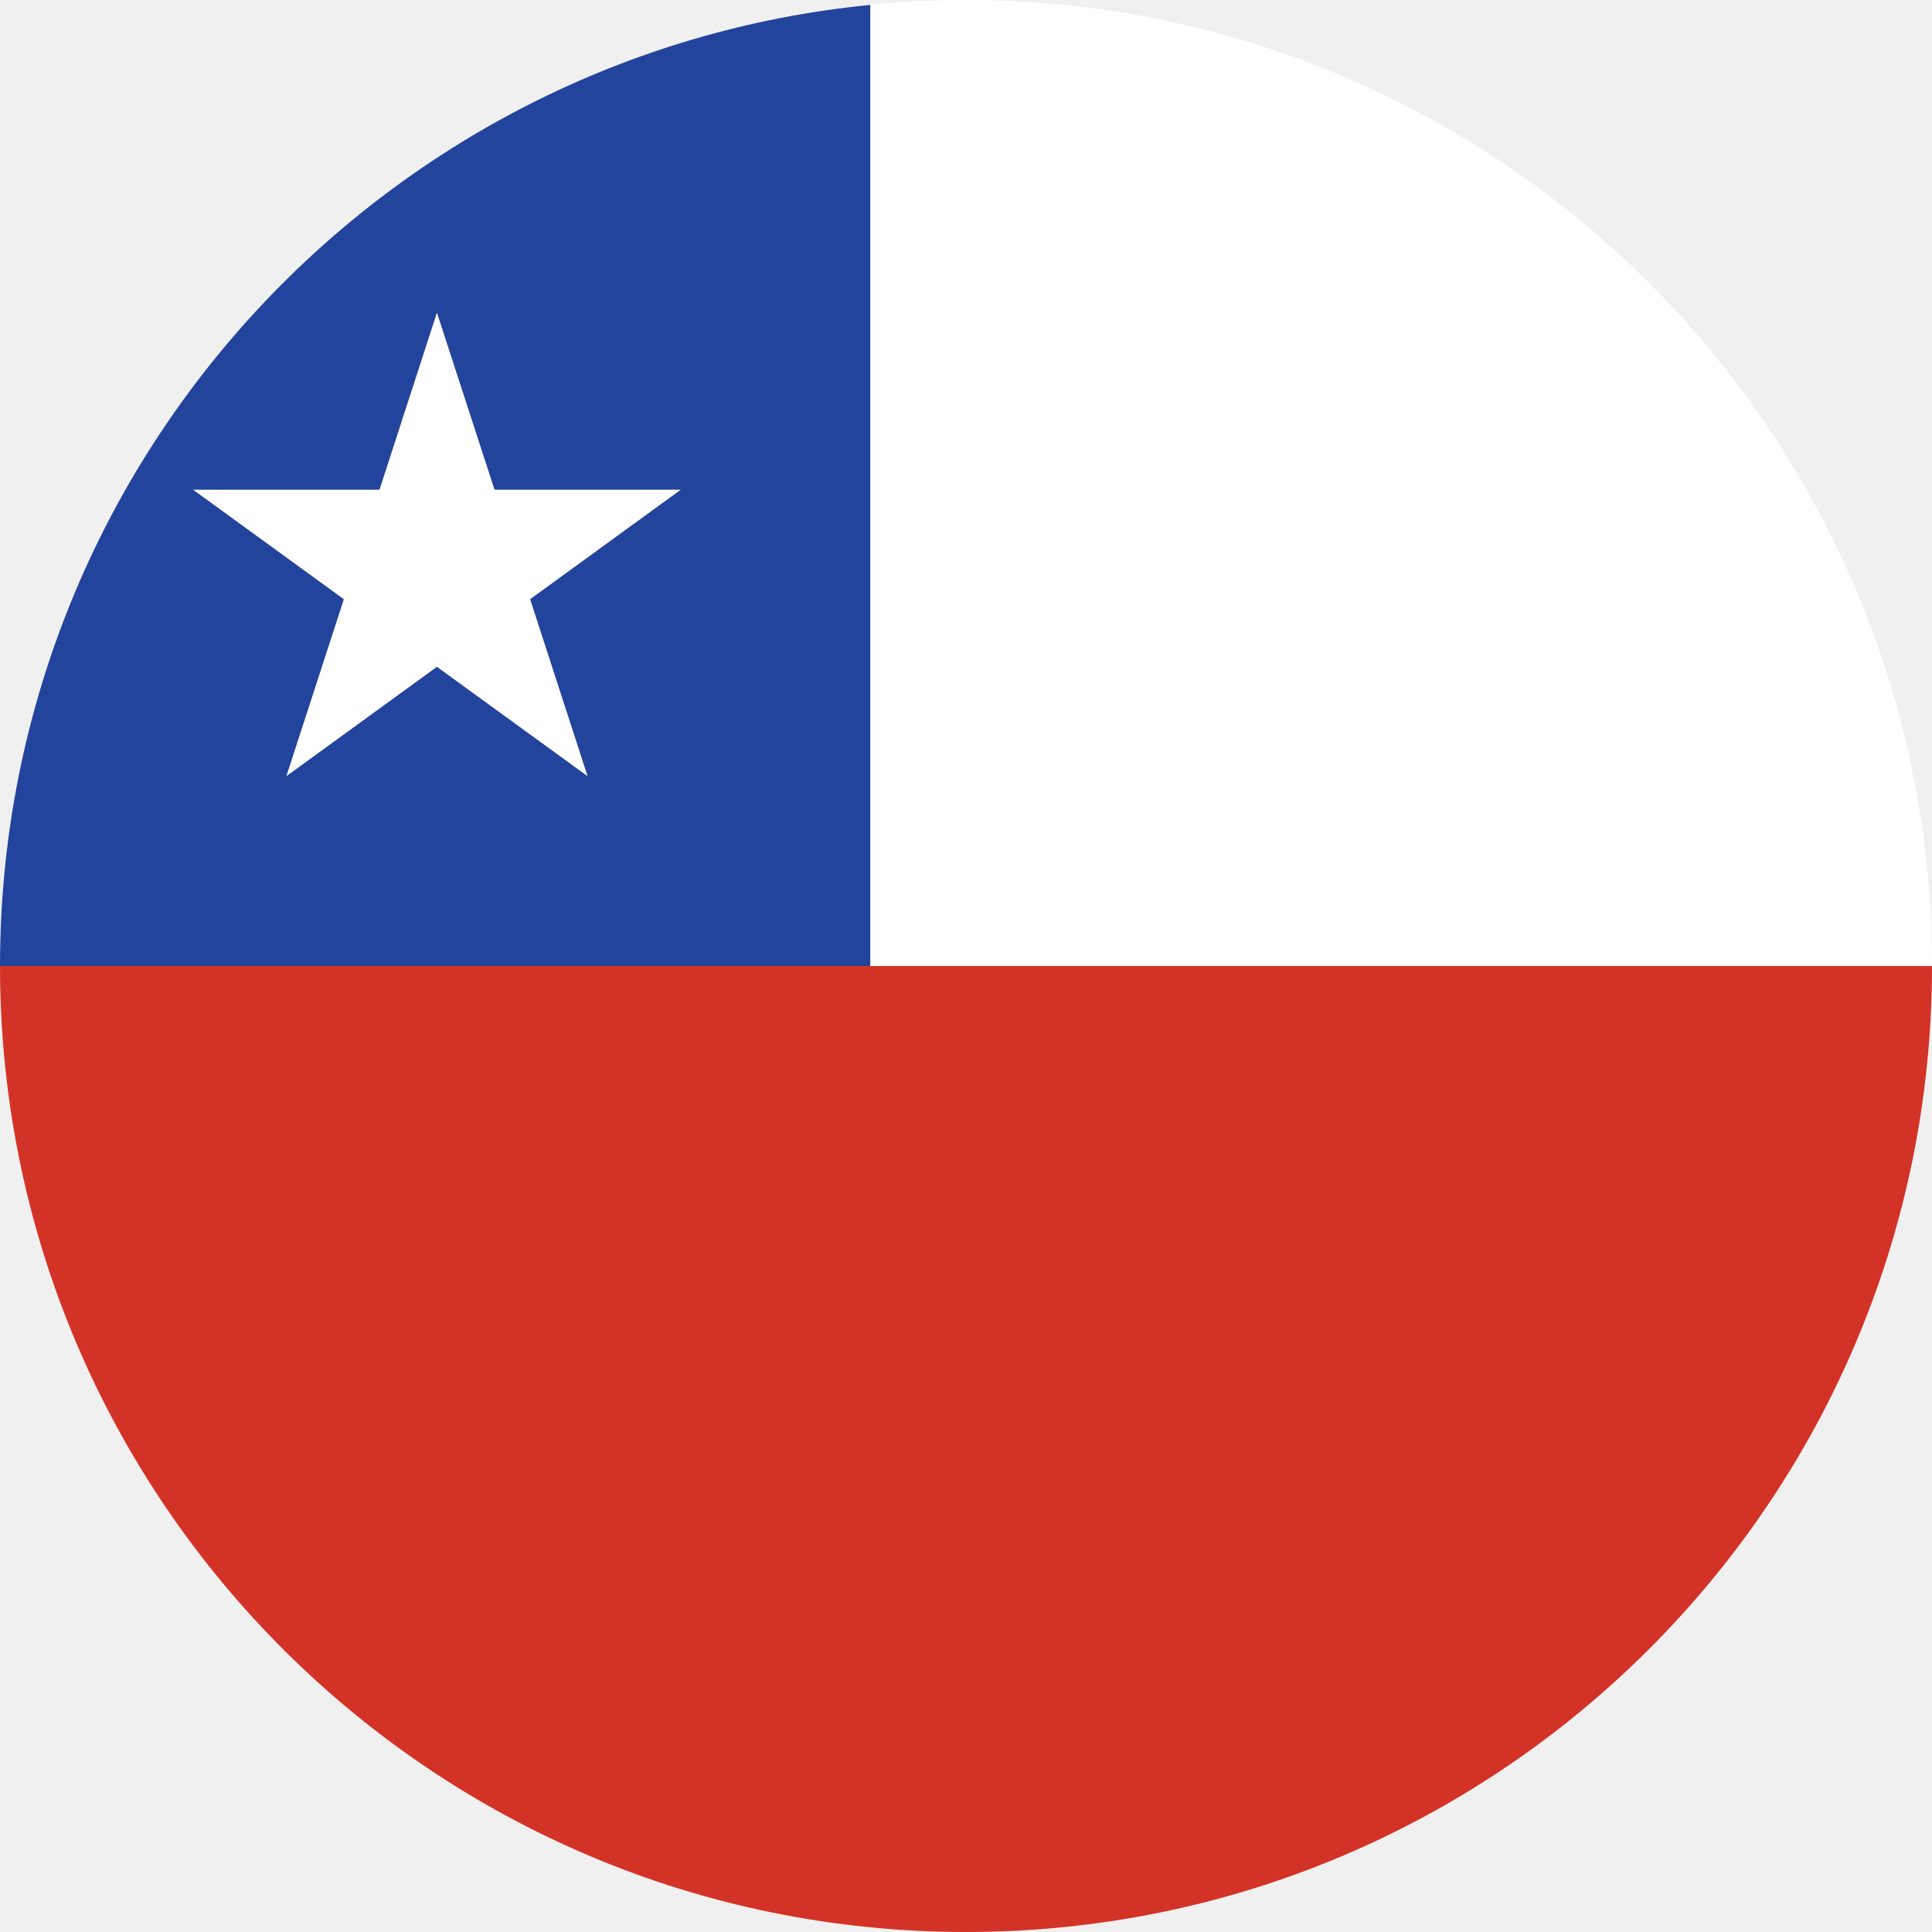
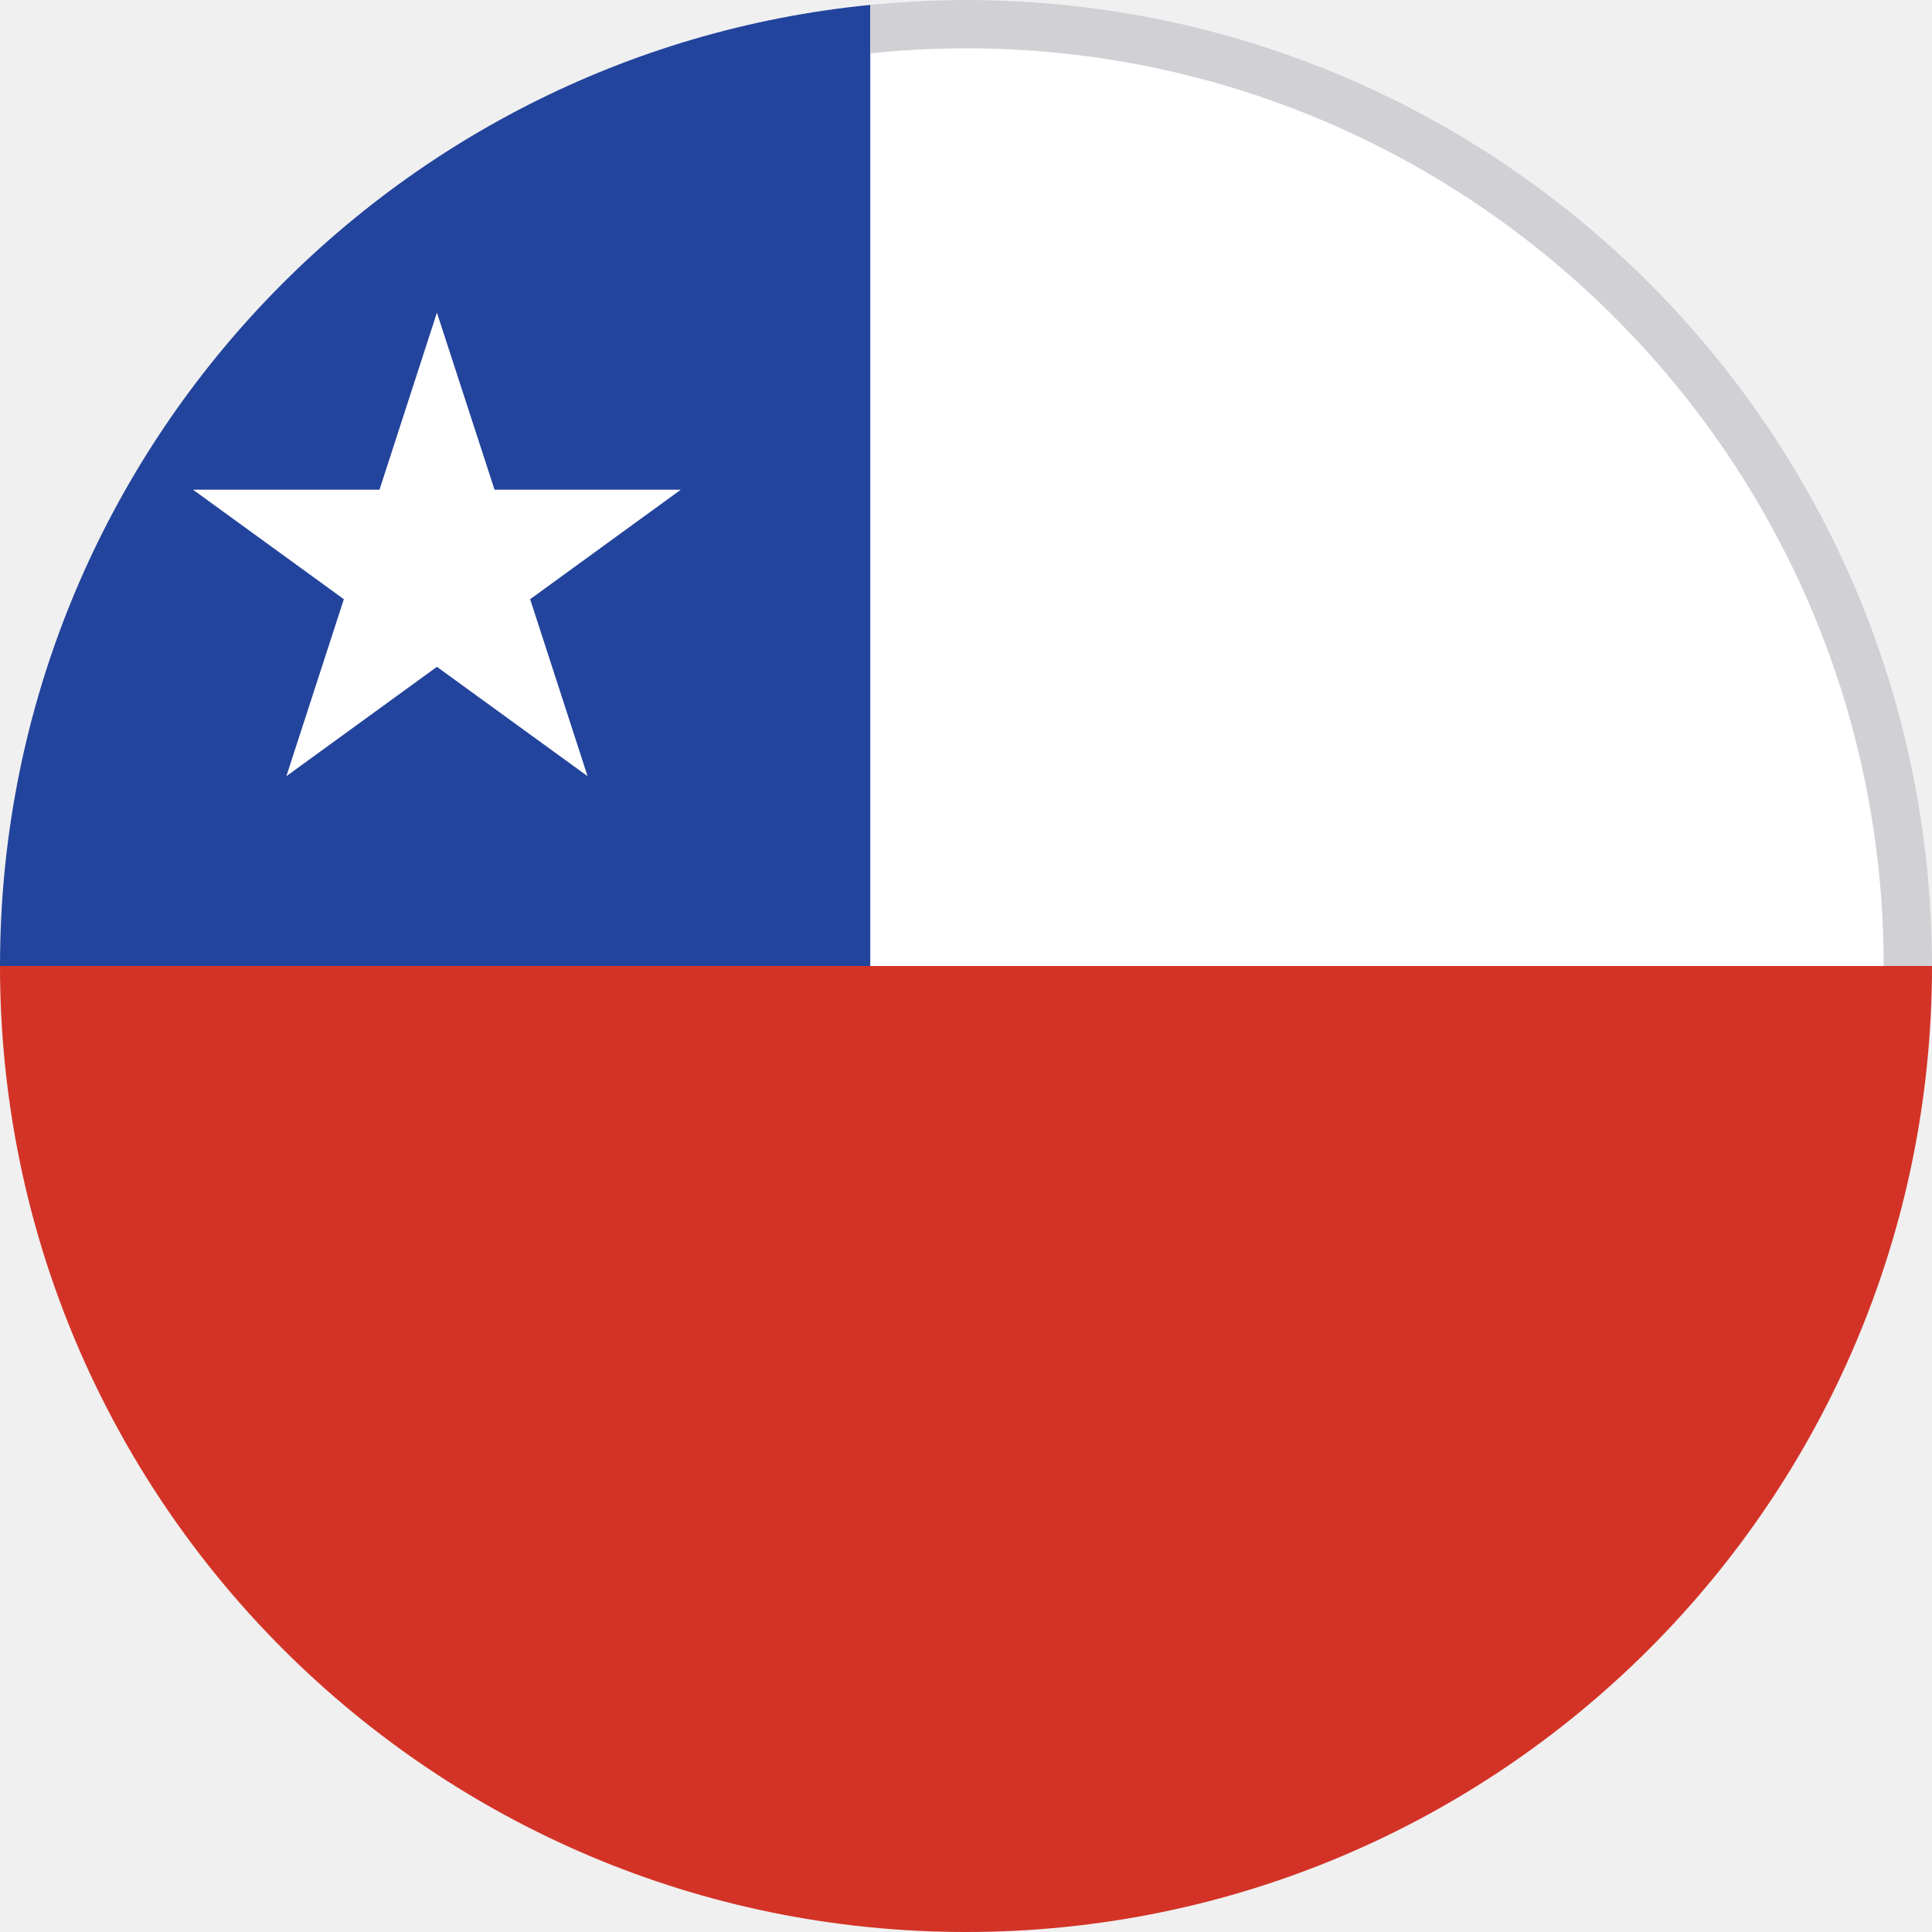
- <svg xmlns="http://www.w3.org/2000/svg" version="1.0" id="Layer_1" x="0px" y="0px" width="40px" height="40px" viewBox="0 0 40 40" enable-background="new 0 0 40 40" xml:space="preserve">
+ <svg xmlns="http://www.w3.org/2000/svg" version="1.1" id="Layer_1" x="0px" y="0px" width="40px" height="40px" viewBox="0 0 40 40" enable-background="new 0 0 40 40" xml:space="preserve">
  <g>
    <g>
      <g>
        <path fill="#D33327" d="M20.001,40C31.047,40,40,31.046,40,20H0C0,31.046,8.954,40,20.001,40z" />
        <path fill="#FFFFFF" d="M20.001,0C8.954,0,0,8.955,0,20h40C40,8.955,31.047,0,20.001,0z" />
        <path fill="#23449C" d="M18.018,20V0.101C7.903,1.097,0,9.624,0,20H18.018z" />
      </g>
      <polygon fill="#FFFFFF" points="9.046,6.473 10.239,10.139 14.095,10.139 10.976,12.406 12.165,16.07 9.046,13.806 5.929,16.07     7.119,12.406 3.997,10.139 7.857,10.139   " />
    </g>
  </g>
+   <path fill="#D0D0D5" d="M20,0c-0.669,0-1.33,0.036-1.982,0.1v1.004C18.67,1.037,19.331,1,20,1c10.477,0,19,8.523,19,19h1  C40,8.954,31.046,0,20,0z" />
</svg>
